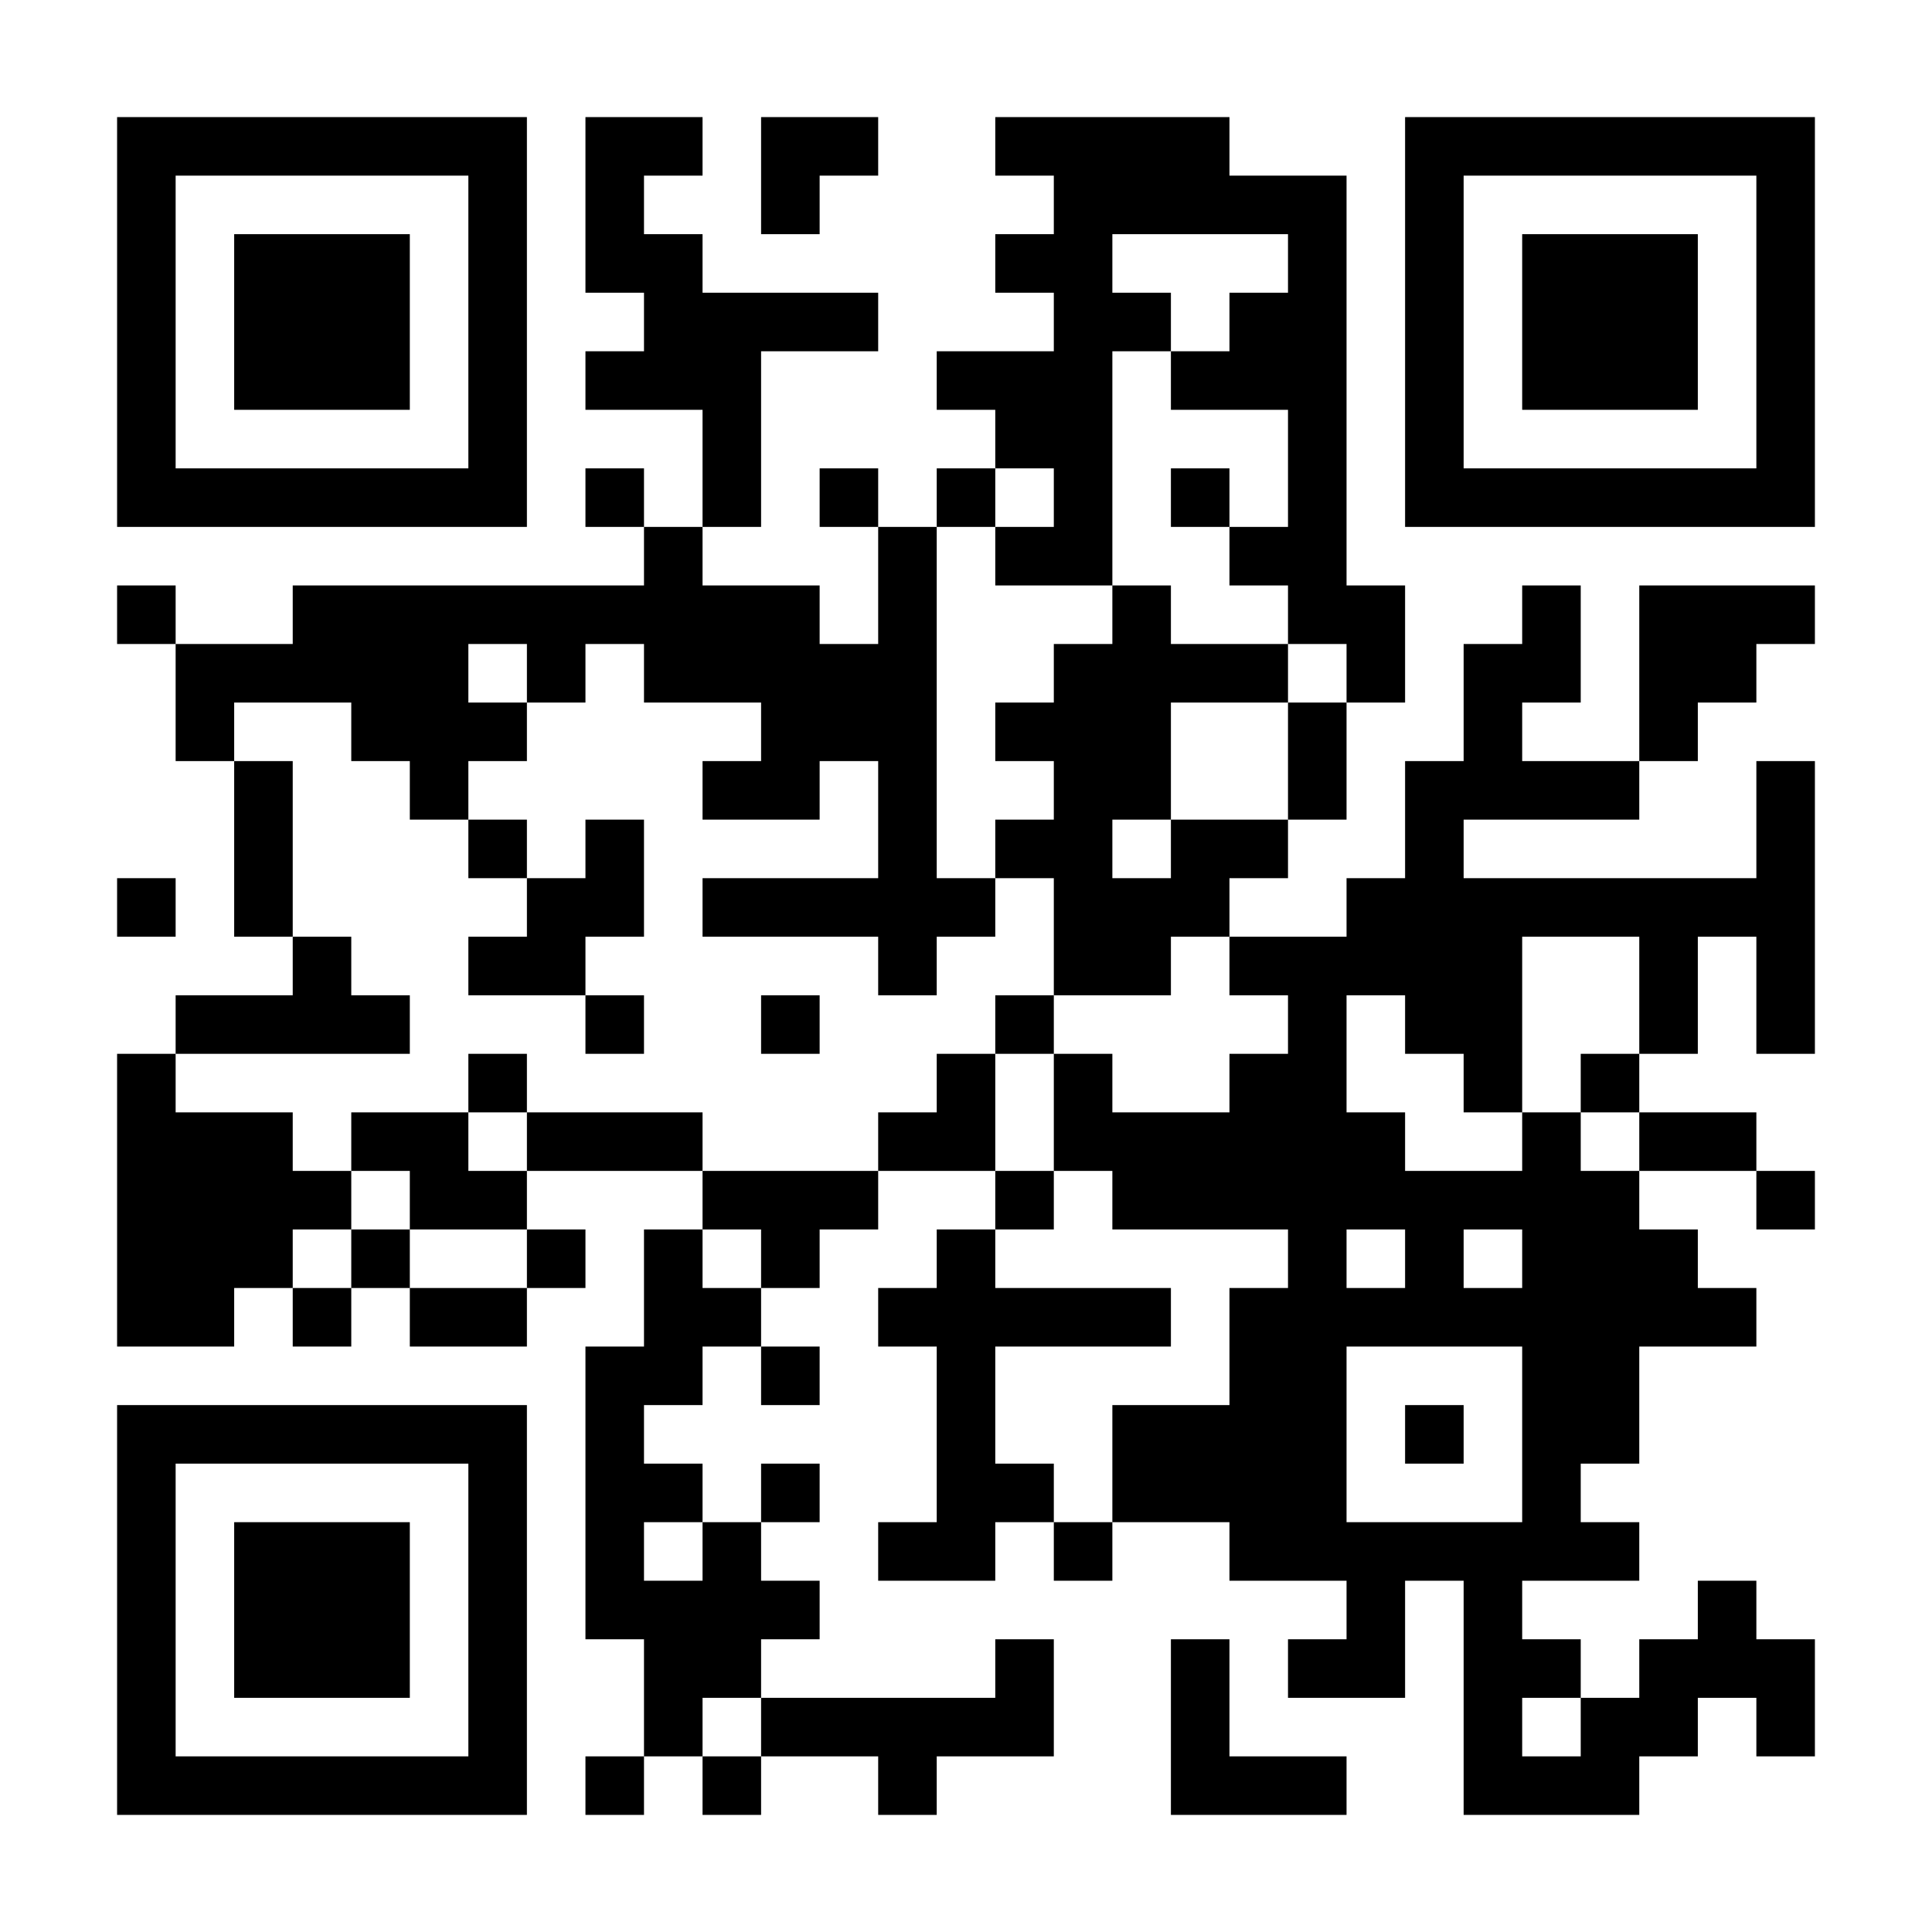
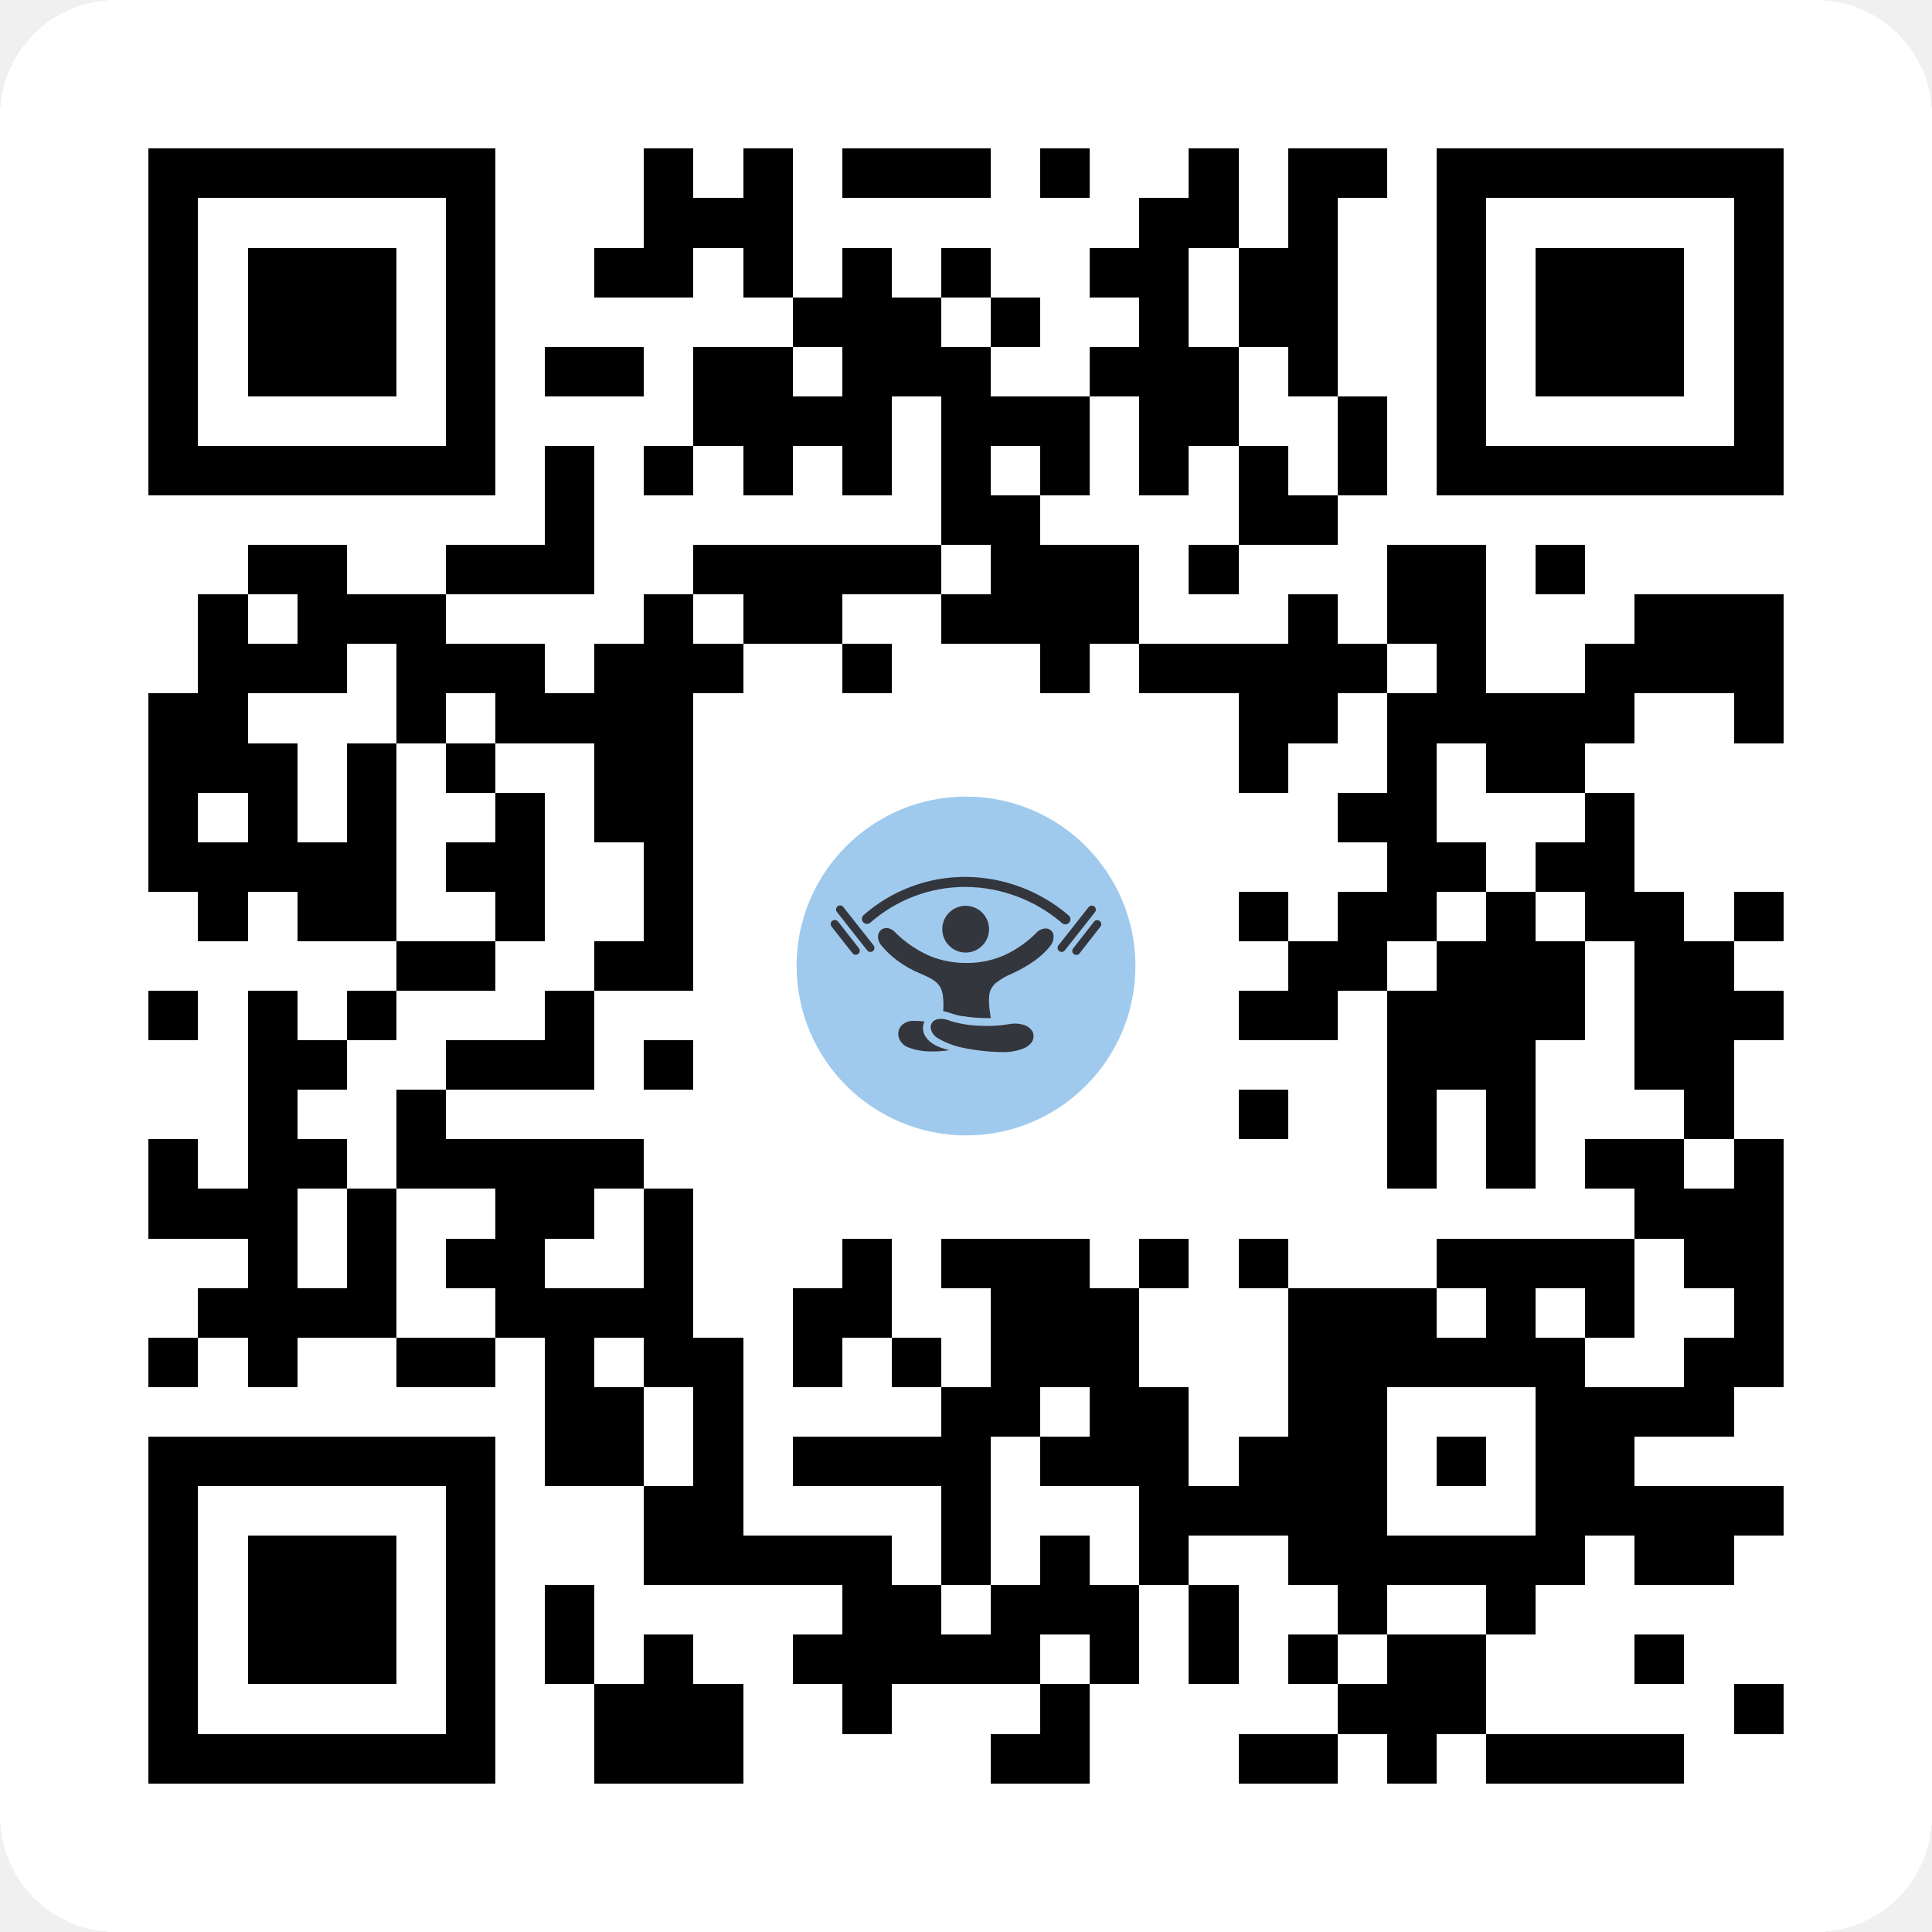
- <svg xmlns="http://www.w3.org/2000/svg" width="33mm" height="33mm" version="1.1" viewBox="0 0 33 33">
-   <rect fill="white" x="0" y="0" width="100%" height="100%" />
-   <path d="M2,2H3V3H2zM3,2H4V3H3zM4,2H5V3H4zM5,2H6V3H5zM6,2H7V3H6zM7,2H8V3H7zM8,2H9V3H8zM10,2H11V3H10zM11,2H12V3H11zM13,2H14V3H13zM14,2H15V3H14zM17,2H18V3H17zM18,2H19V3H18zM19,2H20V3H19zM20,2H21V3H20zM24,2H25V3H24zM25,2H26V3H25zM26,2H27V3H26zM27,2H28V3H27zM28,2H29V3H28zM29,2H30V3H29zM30,2H31V3H30zM2,3H3V4H2zM8,3H9V4H8zM10,3H11V4H10zM13,3H14V4H13zM18,3H19V4H18zM19,3H20V4H19zM20,3H21V4H20zM21,3H22V4H21zM22,3H23V4H22zM24,3H25V4H24zM30,3H31V4H30zM2,4H3V5H2zM4,4H5V5H4zM5,4H6V5H5zM6,4H7V5H6zM8,4H9V5H8zM10,4H11V5H10zM11,4H12V5H11zM17,4H18V5H17zM18,4H19V5H18zM22,4H23V5H22zM24,4H25V5H24zM26,4H27V5H26zM27,4H28V5H27zM28,4H29V5H28zM30,4H31V5H30zM2,5H3V6H2zM4,5H5V6H4zM5,5H6V6H5zM6,5H7V6H6zM8,5H9V6H8zM11,5H12V6H11zM12,5H13V6H12zM13,5H14V6H13zM14,5H15V6H14zM18,5H19V6H18zM19,5H20V6H19zM21,5H22V6H21zM22,5H23V6H22zM24,5H25V6H24zM26,5H27V6H26zM27,5H28V6H27zM28,5H29V6H28zM30,5H31V6H30zM2,6H3V7H2zM4,6H5V7H4zM5,6H6V7H5zM6,6H7V7H6zM8,6H9V7H8zM10,6H11V7H10zM11,6H12V7H11zM12,6H13V7H12zM16,6H17V7H16zM17,6H18V7H17zM18,6H19V7H18zM20,6H21V7H20zM21,6H22V7H21zM22,6H23V7H22zM24,6H25V7H24zM26,6H27V7H26zM27,6H28V7H27zM28,6H29V7H28zM30,6H31V7H30zM2,7H3V8H2zM8,7H9V8H8zM12,7H13V8H12zM17,7H18V8H17zM18,7H19V8H18zM22,7H23V8H22zM24,7H25V8H24zM30,7H31V8H30zM2,8H3V9H2zM3,8H4V9H3zM4,8H5V9H4zM5,8H6V9H5zM6,8H7V9H6zM7,8H8V9H7zM8,8H9V9H8zM10,8H11V9H10zM12,8H13V9H12zM14,8H15V9H14zM16,8H17V9H16zM18,8H19V9H18zM20,8H21V9H20zM22,8H23V9H22zM24,8H25V9H24zM25,8H26V9H25zM26,8H27V9H26zM27,8H28V9H27zM28,8H29V9H28zM29,8H30V9H29zM30,8H31V9H30zM11,9H12V10H11zM15,9H16V10H15zM17,9H18V10H17zM18,9H19V10H18zM21,9H22V10H21zM22,9H23V10H22zM2,10H3V11H2zM5,10H6V11H5zM6,10H7V11H6zM7,10H8V11H7zM8,10H9V11H8zM9,10H10V11H9zM10,10H11V11H10zM11,10H12V11H11zM12,10H13V11H12zM13,10H14V11H13zM15,10H16V11H15zM19,10H20V11H19zM22,10H23V11H22zM23,10H24V11H23zM26,10H27V11H26zM28,10H29V11H28zM29,10H30V11H29zM30,10H31V11H30zM3,11H4V12H3zM4,11H5V12H4zM5,11H6V12H5zM6,11H7V12H6zM7,11H8V12H7zM9,11H10V12H9zM11,11H12V12H11zM12,11H13V12H12zM13,11H14V12H13zM14,11H15V12H14zM15,11H16V12H15zM18,11H19V12H18zM19,11H20V12H19zM20,11H21V12H20zM21,11H22V12H21zM23,11H24V12H23zM25,11H26V12H25zM26,11H27V12H26zM28,11H29V12H28zM29,11H30V12H29zM3,12H4V13H3zM6,12H7V13H6zM7,12H8V13H7zM8,12H9V13H8zM13,12H14V13H13zM14,12H15V13H14zM15,12H16V13H15zM17,12H18V13H17zM18,12H19V13H18zM19,12H20V13H19zM22,12H23V13H22zM25,12H26V13H25zM28,12H29V13H28zM4,13H5V14H4zM7,13H8V14H7zM12,13H13V14H12zM13,13H14V14H13zM15,13H16V14H15zM18,13H19V14H18zM19,13H20V14H19zM22,13H23V14H22zM24,13H25V14H24zM25,13H26V14H25zM26,13H27V14H26zM27,13H28V14H27zM30,13H31V14H30zM4,14H5V15H4zM8,14H9V15H8zM10,14H11V15H10zM15,14H16V15H15zM17,14H18V15H17zM18,14H19V15H18zM20,14H21V15H20zM21,14H22V15H21zM24,14H25V15H24zM30,14H31V15H30zM2,15H3V16H2zM4,15H5V16H4zM9,15H10V16H9zM10,15H11V16H10zM12,15H13V16H12zM13,15H14V16H13zM14,15H15V16H14zM15,15H16V16H15zM16,15H17V16H16zM18,15H19V16H18zM19,15H20V16H19zM20,15H21V16H20zM23,15H24V16H23zM24,15H25V16H24zM25,15H26V16H25zM26,15H27V16H26zM27,15H28V16H27zM28,15H29V16H28zM29,15H30V16H29zM30,15H31V16H30zM5,16H6V17H5zM8,16H9V17H8zM9,16H10V17H9zM15,16H16V17H15zM18,16H19V17H18zM19,16H20V17H19zM21,16H22V17H21zM22,16H23V17H22zM23,16H24V17H23zM24,16H25V17H24zM25,16H26V17H25zM28,16H29V17H28zM30,16H31V17H30zM3,17H4V18H3zM4,17H5V18H4zM5,17H6V18H5zM6,17H7V18H6zM10,17H11V18H10zM13,17H14V18H13zM17,17H18V18H17zM22,17H23V18H22zM24,17H25V18H24zM25,17H26V18H25zM28,17H29V18H28zM30,17H31V18H30zM2,18H3V19H2zM8,18H9V19H8zM16,18H17V19H16zM18,18H19V19H18zM21,18H22V19H21zM22,18H23V19H22zM25,18H26V19H25zM27,18H28V19H27zM2,19H3V20H2zM3,19H4V20H3zM4,19H5V20H4zM6,19H7V20H6zM7,19H8V20H7zM9,19H10V20H9zM10,19H11V20H10zM11,19H12V20H11zM15,19H16V20H15zM16,19H17V20H16zM18,19H19V20H18zM19,19H20V20H19zM20,19H21V20H20zM21,19H22V20H21zM22,19H23V20H22zM23,19H24V20H23zM26,19H27V20H26zM28,19H29V20H28zM29,19H30V20H29zM2,20H3V21H2zM3,20H4V21H3zM4,20H5V21H4zM5,20H6V21H5zM7,20H8V21H7zM8,20H9V21H8zM12,20H13V21H12zM13,20H14V21H13zM14,20H15V21H14zM17,20H18V21H17zM19,20H20V21H19zM20,20H21V21H20zM21,20H22V21H21zM22,20H23V21H22zM23,20H24V21H23zM24,20H25V21H24zM25,20H26V21H25zM26,20H27V21H26zM27,20H28V21H27zM30,20H31V21H30zM2,21H3V22H2zM3,21H4V22H3zM4,21H5V22H4zM6,21H7V22H6zM9,21H10V22H9zM11,21H12V22H11zM13,21H14V22H13zM16,21H17V22H16zM22,21H23V22H22zM24,21H25V22H24zM26,21H27V22H26zM27,21H28V22H27zM28,21H29V22H28zM2,22H3V23H2zM3,22H4V23H3zM5,22H6V23H5zM7,22H8V23H7zM8,22H9V23H8zM11,22H12V23H11zM12,22H13V23H12zM15,22H16V23H15zM16,22H17V23H16zM17,22H18V23H17zM18,22H19V23H18zM19,22H20V23H19zM21,22H22V23H21zM22,22H23V23H22zM23,22H24V23H23zM24,22H25V23H24zM25,22H26V23H25zM26,22H27V23H26zM27,22H28V23H27zM28,22H29V23H28zM29,22H30V23H29zM10,23H11V24H10zM11,23H12V24H11zM13,23H14V24H13zM16,23H17V24H16zM21,23H22V24H21zM22,23H23V24H22zM26,23H27V24H26zM27,23H28V24H27zM2,24H3V25H2zM3,24H4V25H3zM4,24H5V25H4zM5,24H6V25H5zM6,24H7V25H6zM7,24H8V25H7zM8,24H9V25H8zM10,24H11V25H10zM16,24H17V25H16zM19,24H20V25H19zM20,24H21V25H20zM21,24H22V25H21zM22,24H23V25H22zM24,24H25V25H24zM26,24H27V25H26zM27,24H28V25H27zM2,25H3V26H2zM8,25H9V26H8zM10,25H11V26H10zM11,25H12V26H11zM13,25H14V26H13zM16,25H17V26H16zM17,25H18V26H17zM19,25H20V26H19zM20,25H21V26H20zM21,25H22V26H21zM22,25H23V26H22zM26,25H27V26H26zM2,26H3V27H2zM4,26H5V27H4zM5,26H6V27H5zM6,26H7V27H6zM8,26H9V27H8zM10,26H11V27H10zM12,26H13V27H12zM15,26H16V27H15zM16,26H17V27H16zM18,26H19V27H18zM21,26H22V27H21zM22,26H23V27H22zM23,26H24V27H23zM24,26H25V27H24zM25,26H26V27H25zM26,26H27V27H26zM27,26H28V27H27zM2,27H3V28H2zM4,27H5V28H4zM5,27H6V28H5zM6,27H7V28H6zM8,27H9V28H8zM10,27H11V28H10zM11,27H12V28H11zM12,27H13V28H12zM13,27H14V28H13zM23,27H24V28H23zM25,27H26V28H25zM29,27H30V28H29zM2,28H3V29H2zM4,28H5V29H4zM5,28H6V29H5zM6,28H7V29H6zM8,28H9V29H8zM11,28H12V29H11zM12,28H13V29H12zM17,28H18V29H17zM20,28H21V29H20zM22,28H23V29H22zM23,28H24V29H23zM25,28H26V29H25zM26,28H27V29H26zM28,28H29V29H28zM29,28H30V29H29zM30,28H31V29H30zM2,29H3V30H2zM8,29H9V30H8zM11,29H12V30H11zM13,29H14V30H13zM14,29H15V30H14zM15,29H16V30H15zM16,29H17V30H16zM17,29H18V30H17zM20,29H21V30H20zM25,29H26V30H25zM27,29H28V30H27zM28,29H29V30H28zM30,29H31V30H30zM2,30H3V31H2zM3,30H4V31H3zM4,30H5V31H4zM5,30H6V31H5zM6,30H7V31H6zM7,30H8V31H7zM8,30H9V31H8zM10,30H11V31H10zM12,30H13V31H12zM15,30H16V31H15zM20,30H21V31H20zM21,30H22V31H21zM22,30H23V31H22zM25,30H26V31H25zM26,30H27V31H26zM27,30H28V31H27z" id="qr-path" fill="#000000" fill-opacity="1" fill-rule="nonzero" stroke="none" />
+ <svg xmlns="http://www.w3.org/2000/svg" viewBox="0 0 39 39" width="312" height="312" shape-rendering="crispEdges">
+   <rect width="39" height="39" rx="2.34" fill="#fff" />
+   <path fill="#000" d="M3 3h1v1h-1zM4 3h1v1h-1zM5 3h1v1h-1zM6 3h1v1h-1zM7 3h1v1h-1zM8 3h1v1h-1zM9 3h1v1h-1zM13 3h1v1h-1zM15 3h1v1h-1zM17 3h1v1h-1zM18 3h1v1h-1zM19 3h1v1h-1zM21 3h1v1h-1zM24 3h1v1h-1zM26 3h1v1h-1zM27 3h1v1h-1zM29 3h1v1h-1zM30 3h1v1h-1zM31 3h1v1h-1zM32 3h1v1h-1zM33 3h1v1h-1zM34 3h1v1h-1zM35 3h1v1h-1zM3 4h1v1h-1zM9 4h1v1h-1zM13 4h1v1h-1zM14 4h1v1h-1zM15 4h1v1h-1zM23 4h1v1h-1zM24 4h1v1h-1zM26 4h1v1h-1zM29 4h1v1h-1zM35 4h1v1h-1zM3 5h1v1h-1zM5 5h1v1h-1zM6 5h1v1h-1zM7 5h1v1h-1zM9 5h1v1h-1zM12 5h1v1h-1zM13 5h1v1h-1zM15 5h1v1h-1zM17 5h1v1h-1zM19 5h1v1h-1zM22 5h1v1h-1zM23 5h1v1h-1zM25 5h1v1h-1zM26 5h1v1h-1zM29 5h1v1h-1zM31 5h1v1h-1zM32 5h1v1h-1zM33 5h1v1h-1zM35 5h1v1h-1zM3 6h1v1h-1zM5 6h1v1h-1zM6 6h1v1h-1zM7 6h1v1h-1zM9 6h1v1h-1zM16 6h1v1h-1zM17 6h1v1h-1zM18 6h1v1h-1zM20 6h1v1h-1zM23 6h1v1h-1zM25 6h1v1h-1zM26 6h1v1h-1zM29 6h1v1h-1zM31 6h1v1h-1zM32 6h1v1h-1zM33 6h1v1h-1zM35 6h1v1h-1zM3 7h1v1h-1zM5 7h1v1h-1zM6 7h1v1h-1zM7 7h1v1h-1zM9 7h1v1h-1zM11 7h1v1h-1zM12 7h1v1h-1zM14 7h1v1h-1zM15 7h1v1h-1zM17 7h1v1h-1zM18 7h1v1h-1zM19 7h1v1h-1zM22 7h1v1h-1zM23 7h1v1h-1zM24 7h1v1h-1zM26 7h1v1h-1zM29 7h1v1h-1zM31 7h1v1h-1zM32 7h1v1h-1zM33 7h1v1h-1zM35 7h1v1h-1zM3 8h1v1h-1zM9 8h1v1h-1zM14 8h1v1h-1zM15 8h1v1h-1zM16 8h1v1h-1zM17 8h1v1h-1zM19 8h1v1h-1zM20 8h1v1h-1zM21 8h1v1h-1zM23 8h1v1h-1zM24 8h1v1h-1zM27 8h1v1h-1zM29 8h1v1h-1zM35 8h1v1h-1zM3 9h1v1h-1zM4 9h1v1h-1zM5 9h1v1h-1zM6 9h1v1h-1zM7 9h1v1h-1zM8 9h1v1h-1zM9 9h1v1h-1zM11 9h1v1h-1zM13 9h1v1h-1zM15 9h1v1h-1zM17 9h1v1h-1zM19 9h1v1h-1zM21 9h1v1h-1zM23 9h1v1h-1zM25 9h1v1h-1zM27 9h1v1h-1zM29 9h1v1h-1zM30 9h1v1h-1zM31 9h1v1h-1zM32 9h1v1h-1zM33 9h1v1h-1zM34 9h1v1h-1zM35 9h1v1h-1zM11 10h1v1h-1zM19 10h1v1h-1zM20 10h1v1h-1zM25 10h1v1h-1zM26 10h1v1h-1zM5 11h1v1h-1zM6 11h1v1h-1zM9 11h1v1h-1zM10 11h1v1h-1zM11 11h1v1h-1zM14 11h1v1h-1zM15 11h1v1h-1zM16 11h1v1h-1zM17 11h1v1h-1zM18 11h1v1h-1zM20 11h1v1h-1zM21 11h1v1h-1zM22 11h1v1h-1zM24 11h1v1h-1zM28 11h1v1h-1zM29 11h1v1h-1zM31 11h1v1h-1zM4 12h1v1h-1zM6 12h1v1h-1zM7 12h1v1h-1zM8 12h1v1h-1zM13 12h1v1h-1zM15 12h1v1h-1zM16 12h1v1h-1zM19 12h1v1h-1zM20 12h1v1h-1zM21 12h1v1h-1zM22 12h1v1h-1zM26 12h1v1h-1zM28 12h1v1h-1zM29 12h1v1h-1zM33 12h1v1h-1zM34 12h1v1h-1zM35 12h1v1h-1zM4 13h1v1h-1zM5 13h1v1h-1zM6 13h1v1h-1zM8 13h1v1h-1zM9 13h1v1h-1zM10 13h1v1h-1zM12 13h1v1h-1zM13 13h1v1h-1zM14 13h1v1h-1zM17 13h1v1h-1zM21 13h1v1h-1zM23 13h1v1h-1zM24 13h1v1h-1zM25 13h1v1h-1zM26 13h1v1h-1zM27 13h1v1h-1zM29 13h1v1h-1zM32 13h1v1h-1zM33 13h1v1h-1zM34 13h1v1h-1zM35 13h1v1h-1zM3 14h1v1h-1zM4 14h1v1h-1zM8 14h1v1h-1zM10 14h1v1h-1zM11 14h1v1h-1zM12 14h1v1h-1zM13 14h1v1h-1zM25 14h1v1h-1zM26 14h1v1h-1zM28 14h1v1h-1zM29 14h1v1h-1zM30 14h1v1h-1zM31 14h1v1h-1zM32 14h1v1h-1zM35 14h1v1h-1zM3 15h1v1h-1zM4 15h1v1h-1zM5 15h1v1h-1zM7 15h1v1h-1zM9 15h1v1h-1zM12 15h1v1h-1zM13 15h1v1h-1zM25 15h1v1h-1zM28 15h1v1h-1zM30 15h1v1h-1zM31 15h1v1h-1zM3 16h1v1h-1zM5 16h1v1h-1zM7 16h1v1h-1zM10 16h1v1h-1zM12 16h1v1h-1zM13 16h1v1h-1zM27 16h1v1h-1zM28 16h1v1h-1zM32 16h1v1h-1zM3 17h1v1h-1zM4 17h1v1h-1zM5 17h1v1h-1zM6 17h1v1h-1zM7 17h1v1h-1zM9 17h1v1h-1zM10 17h1v1h-1zM13 17h1v1h-1zM28 17h1v1h-1zM29 17h1v1h-1zM31 17h1v1h-1zM32 17h1v1h-1zM4 18h1v1h-1zM6 18h1v1h-1zM7 18h1v1h-1zM10 18h1v1h-1zM13 18h1v1h-1zM25 18h1v1h-1zM27 18h1v1h-1zM28 18h1v1h-1zM30 18h1v1h-1zM32 18h1v1h-1zM33 18h1v1h-1zM35 18h1v1h-1zM8 19h1v1h-1zM9 19h1v1h-1zM12 19h1v1h-1zM13 19h1v1h-1zM26 19h1v1h-1zM27 19h1v1h-1zM29 19h1v1h-1zM30 19h1v1h-1zM31 19h1v1h-1zM33 19h1v1h-1zM34 19h1v1h-1zM3 20h1v1h-1zM5 20h1v1h-1zM7 20h1v1h-1zM11 20h1v1h-1zM25 20h1v1h-1zM26 20h1v1h-1zM28 20h1v1h-1zM29 20h1v1h-1zM30 20h1v1h-1zM31 20h1v1h-1zM33 20h1v1h-1zM34 20h1v1h-1zM35 20h1v1h-1zM5 21h1v1h-1zM6 21h1v1h-1zM9 21h1v1h-1zM10 21h1v1h-1zM11 21h1v1h-1zM13 21h1v1h-1zM28 21h1v1h-1zM29 21h1v1h-1zM30 21h1v1h-1zM33 21h1v1h-1zM34 21h1v1h-1zM5 22h1v1h-1zM8 22h1v1h-1zM25 22h1v1h-1zM28 22h1v1h-1zM30 22h1v1h-1zM34 22h1v1h-1zM3 23h1v1h-1zM5 23h1v1h-1zM6 23h1v1h-1zM8 23h1v1h-1zM9 23h1v1h-1zM10 23h1v1h-1zM11 23h1v1h-1zM12 23h1v1h-1zM28 23h1v1h-1zM30 23h1v1h-1zM32 23h1v1h-1zM33 23h1v1h-1zM35 23h1v1h-1zM3 24h1v1h-1zM4 24h1v1h-1zM5 24h1v1h-1zM7 24h1v1h-1zM10 24h1v1h-1zM11 24h1v1h-1zM13 24h1v1h-1zM33 24h1v1h-1zM34 24h1v1h-1zM35 24h1v1h-1zM5 25h1v1h-1zM7 25h1v1h-1zM9 25h1v1h-1zM10 25h1v1h-1zM13 25h1v1h-1zM17 25h1v1h-1zM19 25h1v1h-1zM20 25h1v1h-1zM21 25h1v1h-1zM23 25h1v1h-1zM25 25h1v1h-1zM29 25h1v1h-1zM30 25h1v1h-1zM31 25h1v1h-1zM32 25h1v1h-1zM34 25h1v1h-1zM35 25h1v1h-1zM4 26h1v1h-1zM5 26h1v1h-1zM6 26h1v1h-1zM7 26h1v1h-1zM10 26h1v1h-1zM11 26h1v1h-1zM12 26h1v1h-1zM13 26h1v1h-1zM16 26h1v1h-1zM17 26h1v1h-1zM20 26h1v1h-1zM21 26h1v1h-1zM22 26h1v1h-1zM26 26h1v1h-1zM27 26h1v1h-1zM28 26h1v1h-1zM30 26h1v1h-1zM32 26h1v1h-1zM35 26h1v1h-1zM3 27h1v1h-1zM5 27h1v1h-1zM8 27h1v1h-1zM9 27h1v1h-1zM11 27h1v1h-1zM13 27h1v1h-1zM14 27h1v1h-1zM16 27h1v1h-1zM18 27h1v1h-1zM20 27h1v1h-1zM21 27h1v1h-1zM22 27h1v1h-1zM26 27h1v1h-1zM27 27h1v1h-1zM28 27h1v1h-1zM29 27h1v1h-1zM30 27h1v1h-1zM31 27h1v1h-1zM34 27h1v1h-1zM35 27h1v1h-1zM11 28h1v1h-1zM12 28h1v1h-1zM14 28h1v1h-1zM19 28h1v1h-1zM20 28h1v1h-1zM22 28h1v1h-1zM23 28h1v1h-1zM26 28h1v1h-1zM27 28h1v1h-1zM31 28h1v1h-1zM32 28h1v1h-1zM33 28h1v1h-1zM34 28h1v1h-1zM3 29h1v1h-1zM4 29h1v1h-1zM5 29h1v1h-1zM6 29h1v1h-1zM7 29h1v1h-1zM8 29h1v1h-1zM9 29h1v1h-1zM11 29h1v1h-1zM12 29h1v1h-1zM14 29h1v1h-1zM16 29h1v1h-1zM17 29h1v1h-1zM18 29h1v1h-1zM19 29h1v1h-1zM21 29h1v1h-1zM22 29h1v1h-1zM23 29h1v1h-1zM25 29h1v1h-1zM26 29h1v1h-1zM27 29h1v1h-1zM29 29h1v1h-1zM31 29h1v1h-1zM32 29h1v1h-1zM3 30h1v1h-1zM9 30h1v1h-1zM13 30h1v1h-1zM14 30h1v1h-1zM19 30h1v1h-1zM23 30h1v1h-1zM24 30h1v1h-1zM25 30h1v1h-1zM26 30h1v1h-1zM27 30h1v1h-1zM31 30h1v1h-1zM32 30h1v1h-1zM33 30h1v1h-1zM34 30h1v1h-1zM35 30h1v1h-1zM3 31h1v1h-1zM5 31h1v1h-1zM6 31h1v1h-1zM7 31h1v1h-1zM9 31h1v1h-1zM13 31h1v1h-1zM14 31h1v1h-1zM15 31h1v1h-1zM16 31h1v1h-1zM17 31h1v1h-1zM19 31h1v1h-1zM21 31h1v1h-1zM23 31h1v1h-1zM26 31h1v1h-1zM27 31h1v1h-1zM28 31h1v1h-1zM29 31h1v1h-1zM30 31h1v1h-1zM31 31h1v1h-1zM33 31h1v1h-1zM34 31h1v1h-1zM3 32h1v1h-1zM5 32h1v1h-1zM6 32h1v1h-1zM7 32h1v1h-1zM9 32h1v1h-1zM11 32h1v1h-1zM17 32h1v1h-1zM18 32h1v1h-1zM20 32h1v1h-1zM21 32h1v1h-1zM22 32h1v1h-1zM24 32h1v1h-1zM27 32h1v1h-1zM30 32h1v1h-1zM3 33h1v1h-1zM5 33h1v1h-1zM6 33h1v1h-1zM7 33h1v1h-1zM9 33h1v1h-1zM11 33h1v1h-1zM13 33h1v1h-1zM16 33h1v1h-1zM17 33h1v1h-1zM18 33h1v1h-1zM19 33h1v1h-1zM20 33h1v1h-1zM22 33h1v1h-1zM24 33h1v1h-1zM26 33h1v1h-1zM28 33h1v1h-1zM29 33h1v1h-1zM33 33h1v1h-1zM3 34h1v1h-1zM9 34h1v1h-1zM12 34h1v1h-1zM13 34h1v1h-1zM14 34h1v1h-1zM17 34h1v1h-1zM21 34h1v1h-1zM27 34h1v1h-1zM28 34h1v1h-1zM29 34h1v1h-1zM35 34h1v1h-1zM3 35h1v1h-1zM4 35h1v1h-1zM5 35h1v1h-1zM6 35h1v1h-1zM7 35h1v1h-1zM8 35h1v1h-1zM9 35h1v1h-1zM12 35h1v1h-1zM13 35h1v1h-1zM14 35h1v1h-1zM20 35h1v1h-1zM21 35h1v1h-1zM25 35h1v1h-1zM26 35h1v1h-1zM28 35h1v1h-1zM30 35h1v1h-1zM31 35h1v1h-1zM32 35h1v1h-1zM33 35h1v1h-1z" />
+   <rect x="14.5" y="14.5" width="10" height="10" rx="1.98" fill="#fff" shape-rendering="geometricPrecision" />
+   <g transform="translate(16.080 16.080) scale(0.0684)" shape-rendering="geometricPrecision">
+     <svg x="0" y="0" width="100" height="100" viewBox="0 0 78 78">
+       <path fill="#A0CAED" fill-rule="evenodd" d="M39 78A39 39 0 1 0 0 39a39.072 39.072 0 0 0 39 39Z" clip-rule="evenodd" />
+       <path fill="#34363D" fill-rule="evenodd" d="M38.923 25.143a5.382 5.382 0 1 1-5.382 5.382 5.359 5.359 0 0 1 5.382-5.382Z" clip-rule="evenodd" />
+       <path fill="#34363D" d="M35.198 58.365a21.53 21.53 0 0 1-3.896.303 14.474 14.474 0 0 1-5.707-.969 3.682 3.682 0 0 1-1.959-1.926 3.038 3.038 0 0 1-.203-1.596c.086-.554.337-1.07.72-1.48a3.692 3.692 0 0 1 2.526-1.062 18.07 18.07 0 0 1 2.543.116h.236a3.516 3.516 0 0 0 .27 3.56c.968 1.502 2.84 2.476 5.47 3.054ZM33.767 49.406v-.275a15.263 15.263 0 0 0-.127-3.489 4.66 4.66 0 0 0-1.375-2.795c-.815-.754-2.075-1.393-4.012-2.202a24.42 24.42 0 0 1-4.733-2.658 19.728 19.728 0 0 1-3.714-3.384c-.963-1.002-1.205-2.07-.996-2.884.093-.36.283-.687.55-.946.275-.26.623-.428.996-.484.765-.127 1.717.198 2.581 1.205a26.415 26.415 0 0 0 7.77 5.217 21.68 21.68 0 0 0 8.299 1.585c3.053.05 6.08-.565 8.87-1.805a25.404 25.404 0 0 0 7.155-4.953 3.06 3.06 0 0 1 2.454-1.178c.361.028.706.162.99.385.28.22.49.517.606.853a3.175 3.175 0 0 1-.666 2.752v.033a18.435 18.435 0 0 1-3.445 3.269 31.36 31.36 0 0 1-5.206 3.02 16.09 16.09 0 0 0-3.934 2.268 4.402 4.402 0 0 0-1.475 2.713 13.71 13.71 0 0 0 .077 3.373l.27 1.976a41.52 41.52 0 0 1-6.791-.49c-2.02-.363-2.867-.913-4.144-1.106Z" />
+       <path fill="#34363D" d="M52.191 57.996c-1.568.604-3.24.886-4.92.831a48.308 48.308 0 0 1-9.002-1.007 18.654 18.654 0 0 1-5.856-2.267 3.302 3.302 0 0 1-1.53-2.201 1.838 1.838 0 0 1 1.15-1.97c.765-.336 1.938-.325 3.462.291 2.11.642 4.295.999 6.5 1.063 2.309.156 4.629.04 6.91-.347a6.687 6.687 0 0 1 3.138.099 3.551 3.551 0 0 1 2.3 1.65 2.476 2.476 0 0 1-.424 2.67 4.524 4.524 0 0 1-1.728 1.188ZM9.34 26.63a.936.936 0 1 1 1.469-1.145l6.9 8.75a.935.935 0 1 1-1.469 1.155l-6.9-8.76ZM8.057 29.936a.944.944 0 1 1 1.497-1.15l4.826 6.164a.935.935 0 0 1-1.47 1.15l-4.853-6.164ZM16.954 29.045a1.167 1.167 0 0 1-1.536-1.756 35.423 35.423 0 0 1 23.438-8.804A36.81 36.81 0 0 1 62.6 27.328a1.168 1.168 0 1 1-1.507 1.783 34.433 34.433 0 0 0-22.238-8.315 33.111 33.111 0 0 0-21.902 8.249ZM67.193 25.485a.936.936 0 1 1 1.47 1.155l-6.902 8.75a.935.935 0 1 1-1.469-1.156l6.9-8.75ZM68.474 28.786a.933.933 0 0 1 1.632.82.93.93 0 0 1-.163.325l-4.81 6.174a.941.941 0 0 1-1.31.16.932.932 0 0 1-.159-1.31l4.81-6.169Z" />
+     </svg>
+   </g>
</svg>
